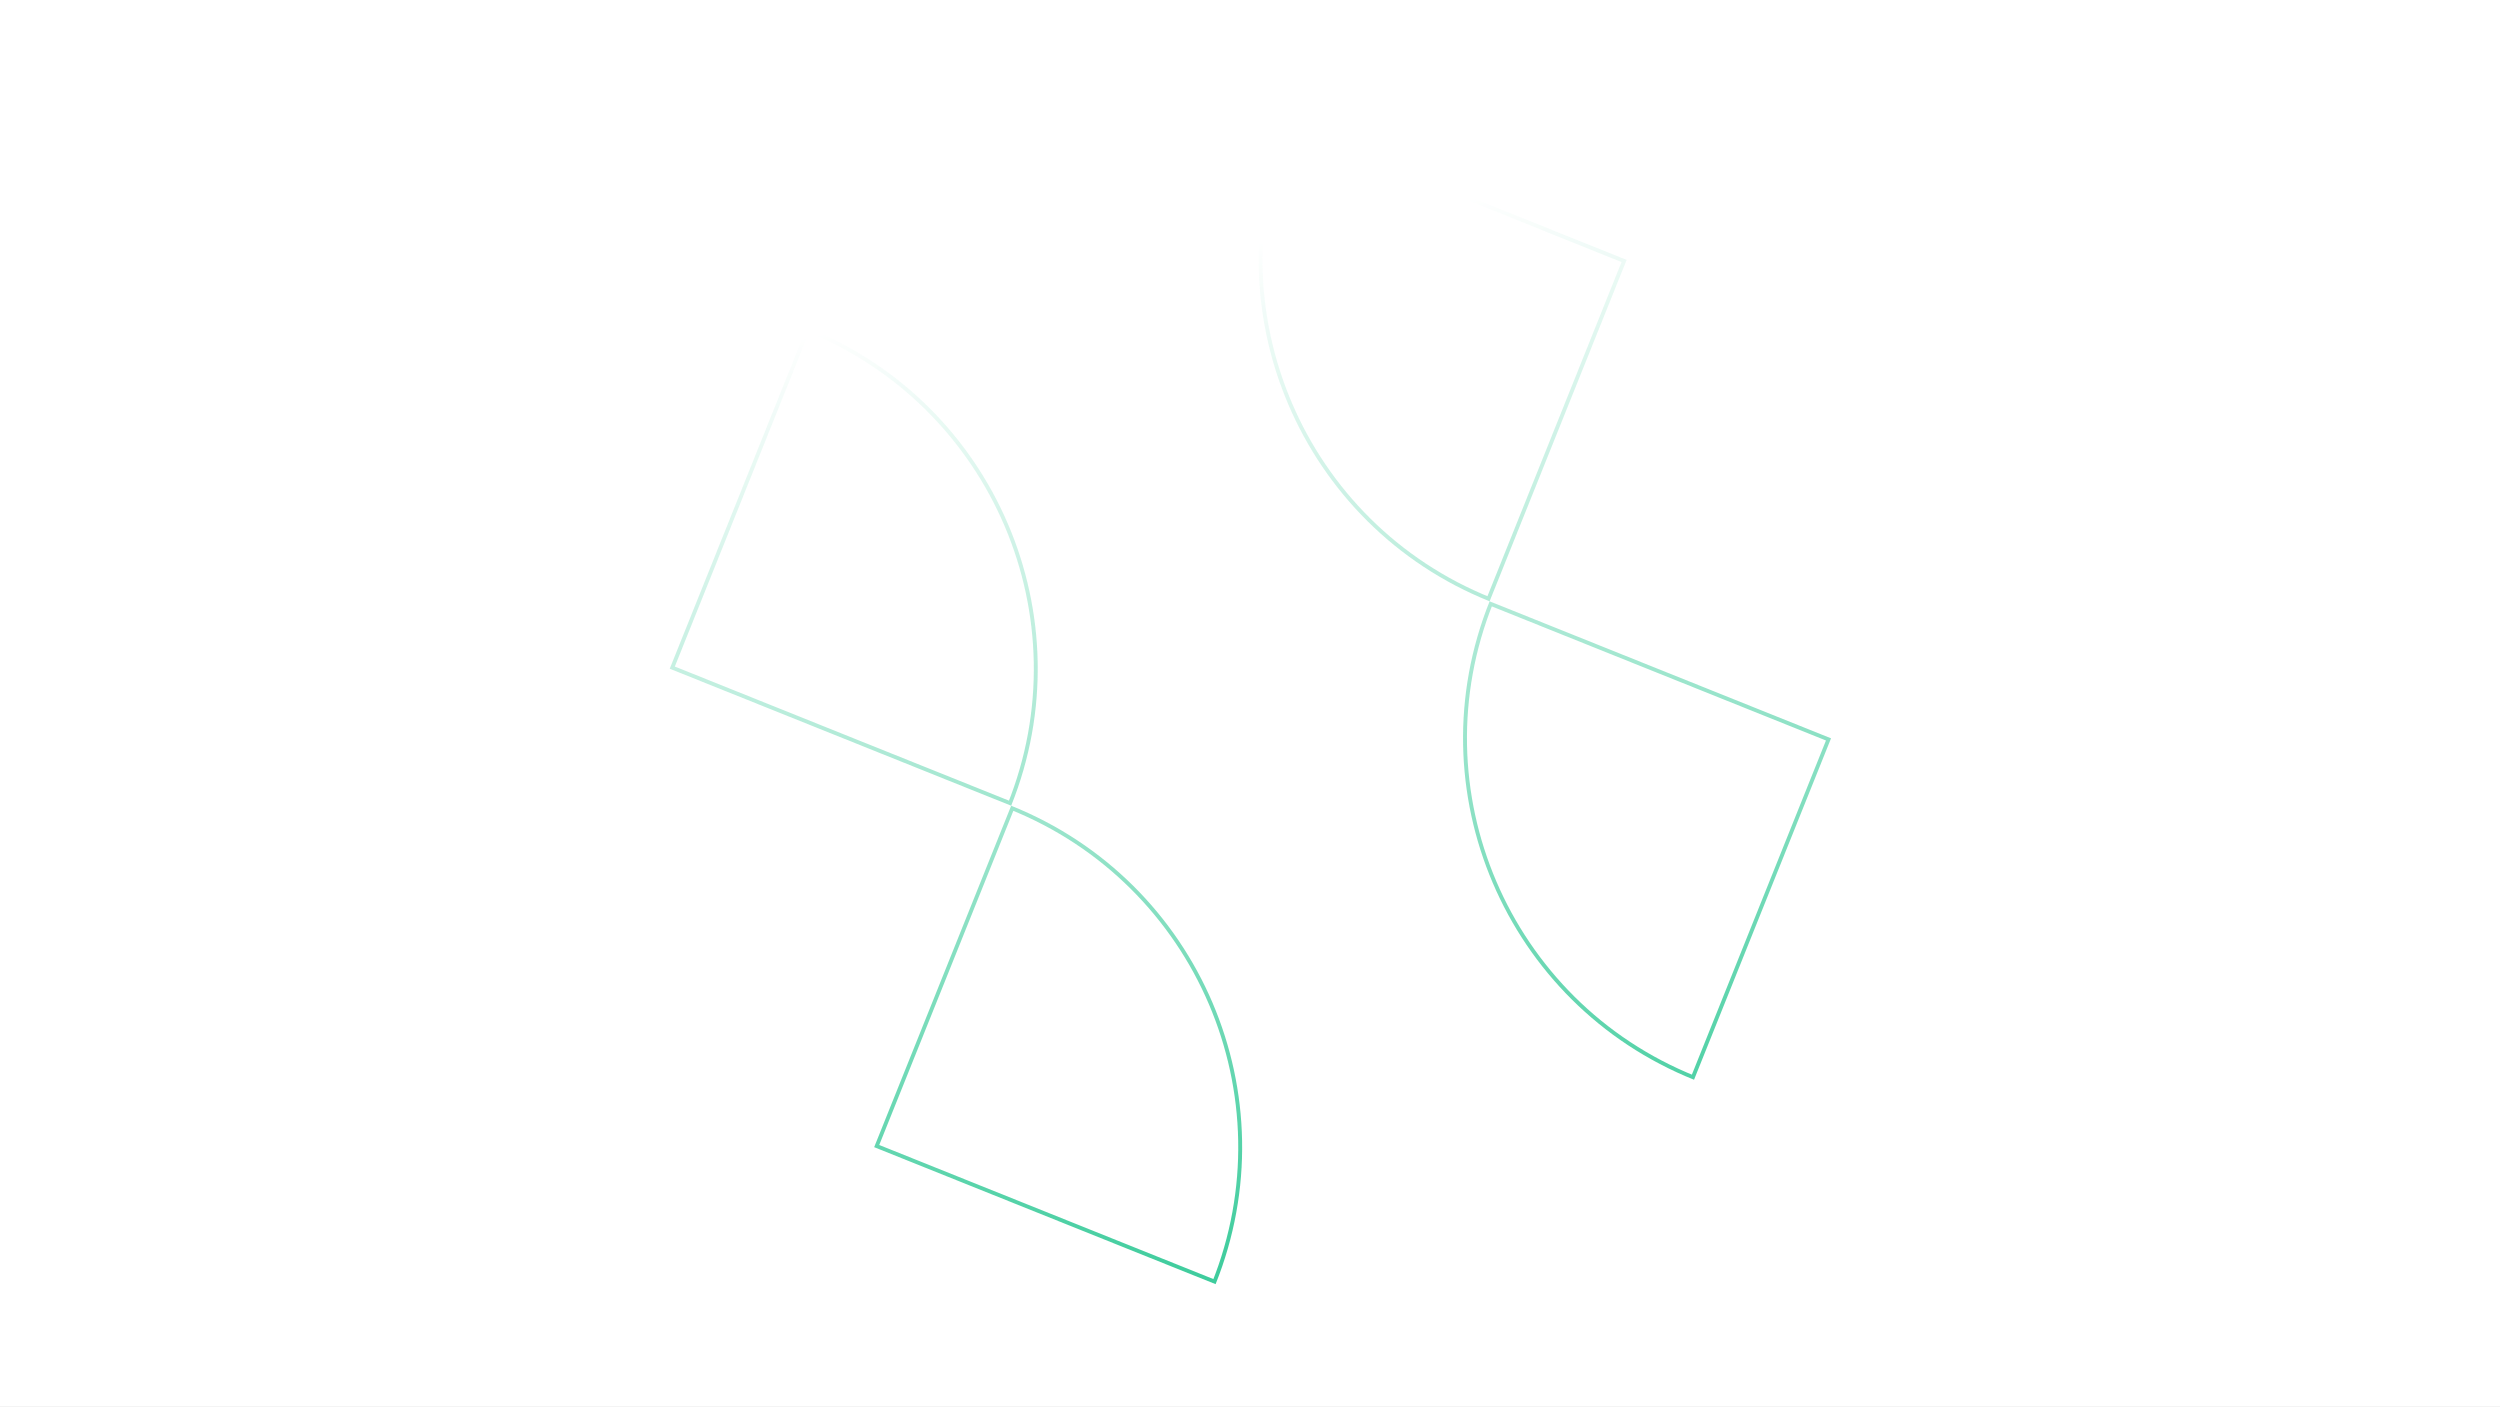
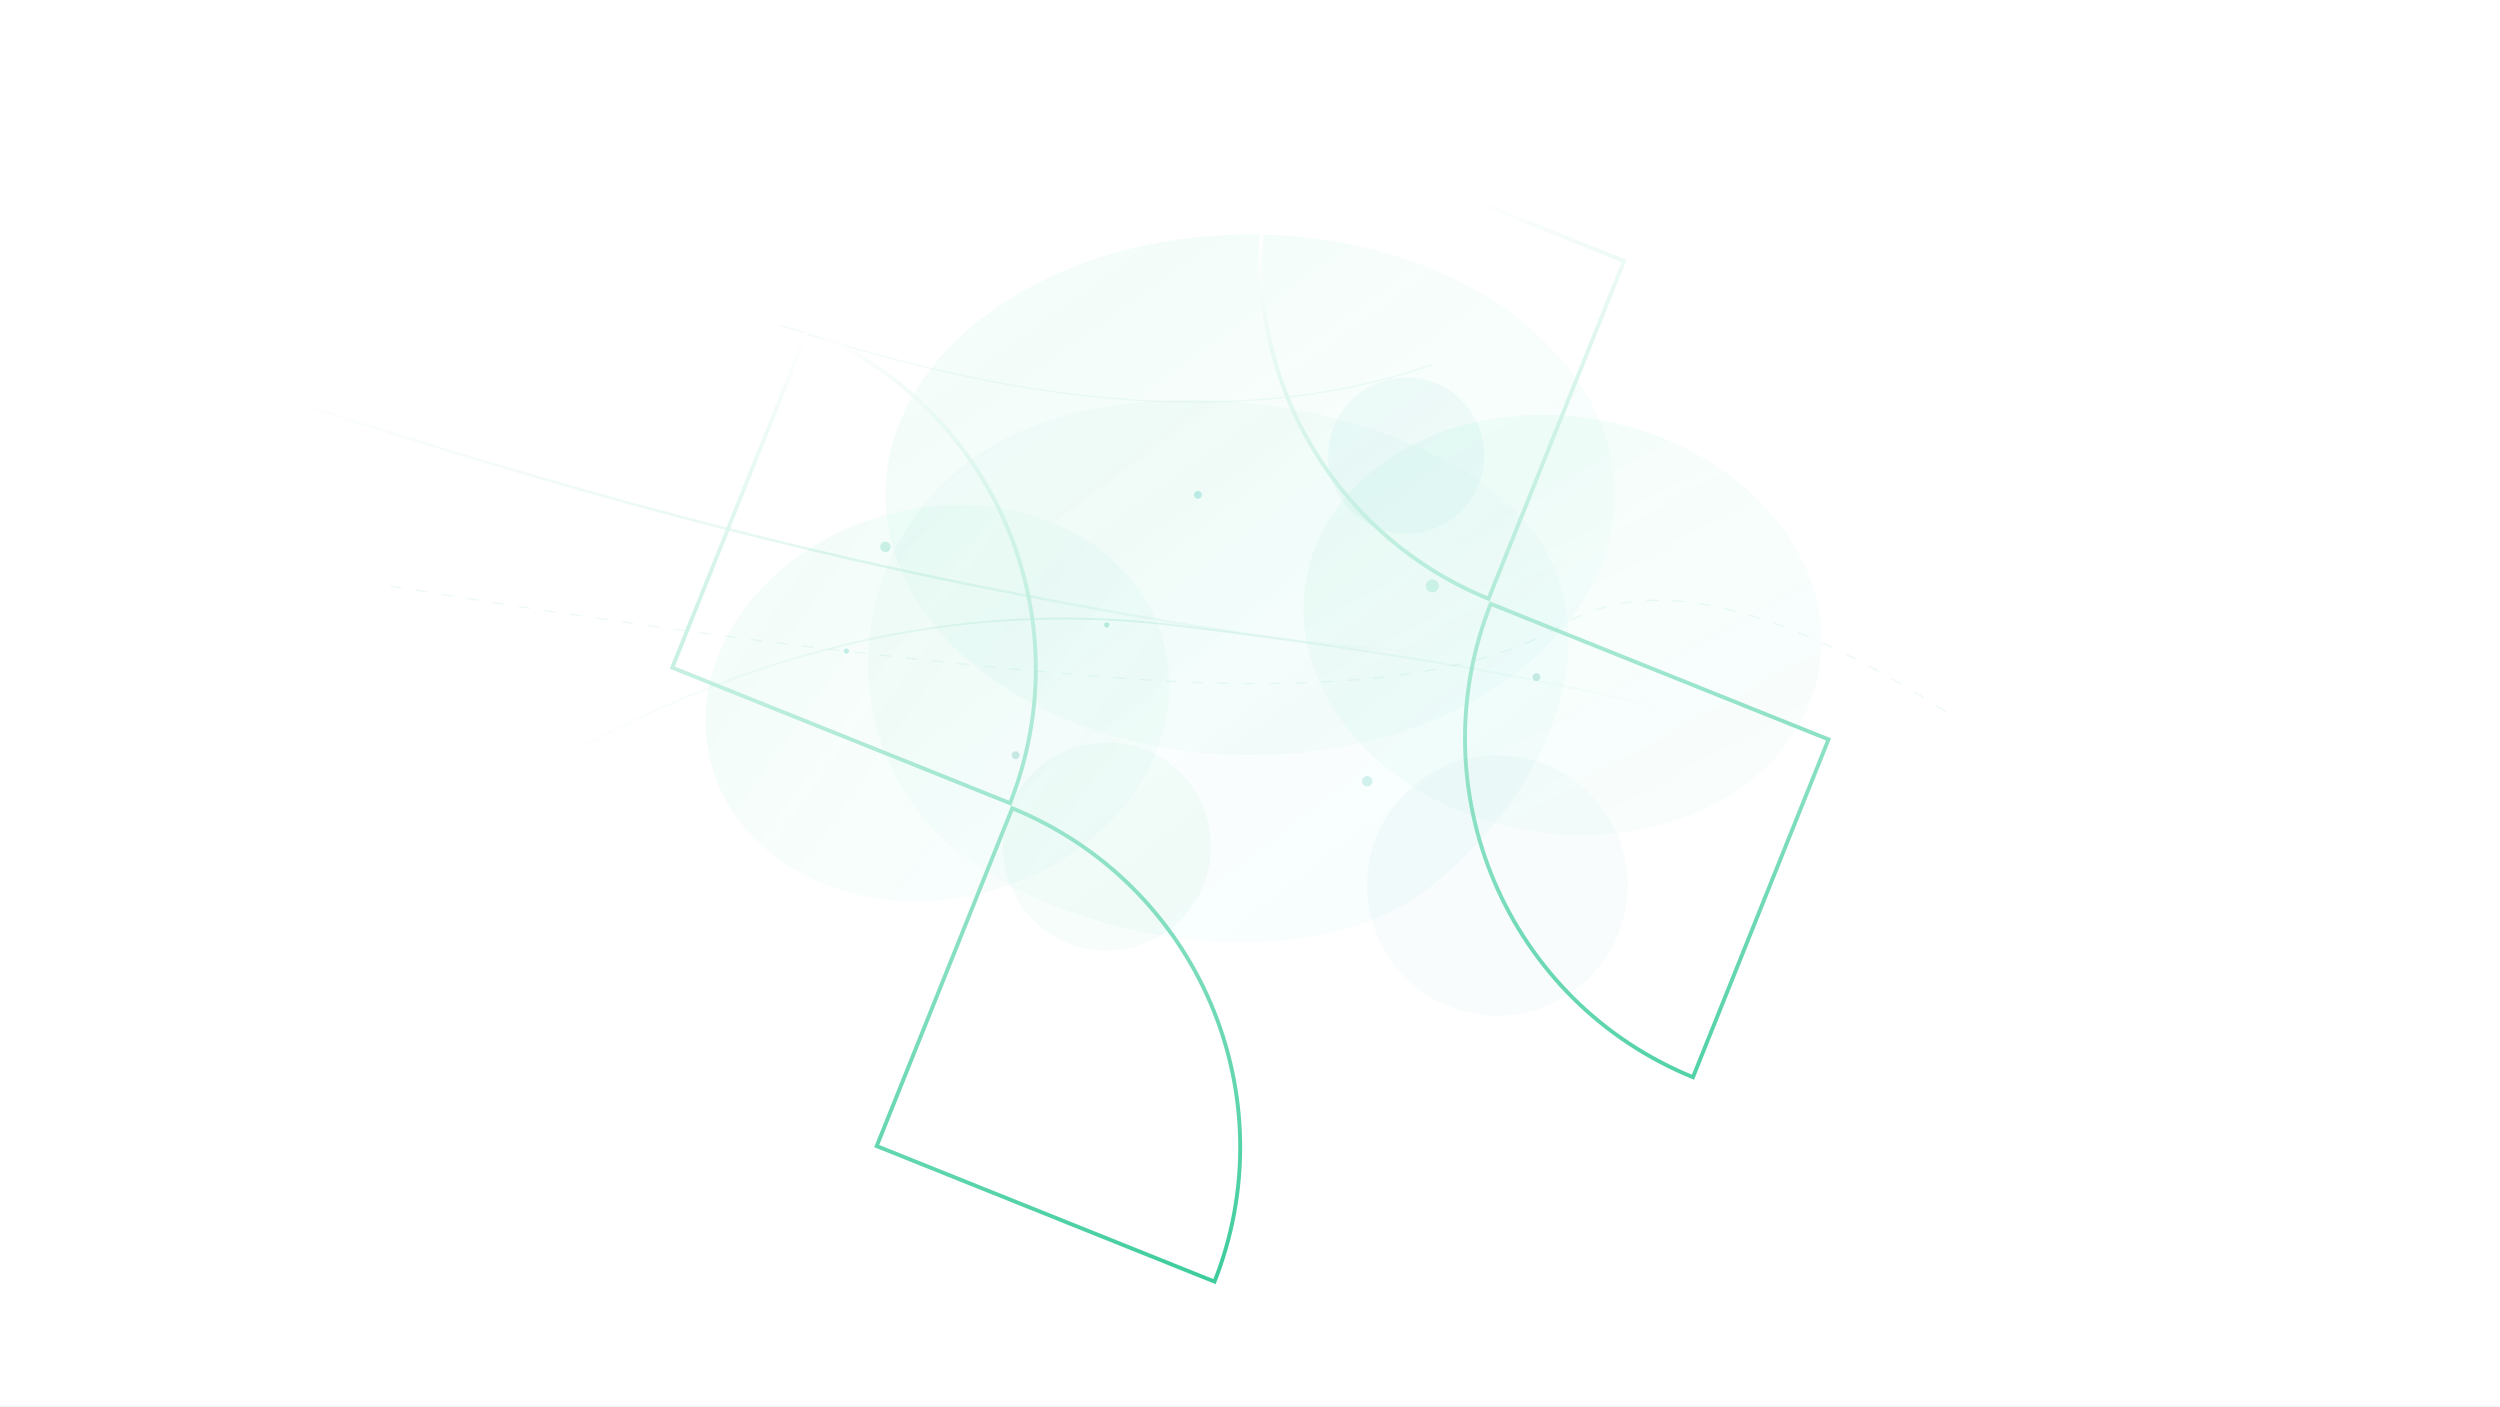
<svg xmlns="http://www.w3.org/2000/svg" width="1920" height="1080" viewBox="0 0 1920 1080" fill="none">
+   <defs>
+     <linearGradient id="paint0_linear_41_5234" x1="1098.84" y1="1098.87" x2="910.827" y2="197.629" gradientUnits="userSpaceOnUse">
+       <stop stop-color="#00BC7D" />
+       <stop offset="1" stop-color="white" />
+     </linearGradient>
+     <linearGradient id="centerGradient" x1="0%" y1="0%" x2="100%" y2="100%">
+       <stop offset="0%" stop-color="#10B981" stop-opacity="0.15" />
+       <stop offset="50%" stop-color="#14B8A6" stop-opacity="0.08" />
+       <stop offset="100%" stop-color="#06B6D4" stop-opacity="0.12" />
+     </linearGradient>
+     <linearGradient id="flowLineGradient" x1="0%" y1="0%" x2="100%" y2="0%">
+       <stop offset="0%" stop-color="#10B981" stop-opacity="0" />
+       <stop offset="50%" stop-color="#10B981" stop-opacity="0.3" />
+       <stop offset="100%" stop-color="#10B981" stop-opacity="0" />
+     </linearGradient>
+     <linearGradient id="softBlobGradient" x1="0%" y1="0%" x2="100%" y2="100%">
+       <stop offset="0%" stop-color="#34D399" stop-opacity="0.1" />
+       <stop offset="100%" stop-color="#5EEAD4" stop-opacity="0.05" />
+     </linearGradient>
+     <clipPath id="clip0_41_5234">
+       <rect width="1920" height="1080" fill="white" />
+     </clipPath>
+   </defs>
  <g clip-path="url(#clip0_41_5234)">
    <rect width="1920" height="1080" fill="white" />
+     <g opacity="0.6">
+       <ellipse cx="960" cy="380" rx="280" ry="200" fill="url(#softBlobGradient)" />
+       <ellipse cx="720" cy="540" rx="180" ry="150" fill="url(#softBlobGradient)" transform="rotate(-15 720 540)" />
+       <ellipse cx="1200" cy="480" rx="200" ry="160" fill="url(#softBlobGradient)" transform="rotate(10 1200 480)" />
+       <circle cx="850" cy="650" r="80" fill="#10B981" fill-opacity="0.06" />
+       <circle cx="1080" cy="350" r="60" fill="#14B8A6" fill-opacity="0.08" />
+       <circle cx="1150" cy="680" r="100" fill="#0D9488" fill-opacity="0.05" />
+     </g>
+     <g opacity="0.4">
+       <path d="M 200 300 Q 500 400, 750 450 T 1100 500" stroke="url(#flowLineGradient)" stroke-width="2" fill="none" stroke-linecap="round" />
+       <path d="M 400 600 Q 650 450, 900 480 T 1300 550" stroke="url(#flowLineGradient)" stroke-width="1.5" fill="none" stroke-linecap="round" />
+       <path d="M 600 250 Q 900 350, 1100 280" stroke="#10B981" stroke-opacity="0.15" stroke-width="1" fill="none" stroke-linecap="round" />
+       <path d="M 300 450 Q 600 500, 850 520 T 1200 480 T 1500 550" stroke="#14B8A6" stroke-opacity="0.2" stroke-width="1" stroke-dasharray="8 12" fill="none" stroke-linecap="round" />
+     </g>
+     <g opacity="0.25">
+       <path d="M 750 350           C 850 280, 1050 300, 1150 380           C 1250 460, 1200 600, 1100 680           C 1000 760, 800 720, 720 640           C 640 560, 650 420, 750 350 Z" fill="url(#centerGradient)" />
+     </g>
+     <g opacity="0.5">
+       <circle cx="680" cy="420" r="4" fill="#10B981" fill-opacity="0.4" />
+       <circle cx="920" cy="380" r="3" fill="#14B8A6" fill-opacity="0.5" />
+       <circle cx="1100" cy="450" r="5" fill="#10B981" fill-opacity="0.3" />
+       <circle cx="780" cy="580" r="3" fill="#0D9488" fill-opacity="0.4" />
+       <circle cx="1050" cy="600" r="4" fill="#14B8A6" fill-opacity="0.35" />
+       <circle cx="850" cy="480" r="2" fill="#10B981" fill-opacity="0.5" />
+       <circle cx="1180" cy="520" r="3" fill="#0D9488" fill-opacity="0.4" />
+       <circle cx="650" cy="500" r="2" fill="#14B8A6" fill-opacity="0.45" />
+     </g>
    <g opacity="0.9">
      <mask id="path-1-inside-1_41_5234" fill="white">
        <path d="M1406.24 567.029L1301.02 829.247C1156.2 771.133 1085.91 606.624 1144.02 461.805L1406.24 567.029ZM619.587 251.359C764.406 309.472 834.694 473.981 776.582 618.8C921.401 676.913 991.69 841.422 933.577 986.242L671.359 881.018L776.58 618.801L514.363 513.577L619.587 251.359ZM1249.25 199.588L1144.02 461.806C999.204 403.692 928.916 239.183 987.029 94.364L1249.25 199.588Z" />
      </mask>
      <path d="M1406.24 567.029L1409.03 568.146L1410.14 565.362L1407.36 564.245L1406.24 567.029ZM1301.02 829.247L1299.9 832.031L1302.69 833.148L1303.8 830.364L1301.02 829.247ZM1144.02 461.805L1145.14 459.021L1142.36 457.903L1141.24 460.687L1144.02 461.805ZM619.587 251.359L620.704 248.575L617.92 247.458L616.803 250.242L619.587 251.359ZM776.582 618.8L773.797 617.683L772.68 620.467L775.464 621.584L776.582 618.8ZM933.577 986.242L932.459 989.026L935.244 990.143L936.361 987.359L933.577 986.242ZM671.359 881.018L668.575 879.901L667.457 882.685L670.242 883.802L671.359 881.018ZM776.58 618.801L779.365 619.919L780.482 617.134L777.698 616.017L776.58 618.801ZM514.363 513.577L511.579 512.46L510.462 515.244L513.246 516.361L514.363 513.577ZM1249.25 199.588L1252.03 200.705L1253.15 197.921L1250.36 196.804L1249.25 199.588ZM1144.02 461.806L1142.91 464.59L1145.69 465.707L1146.81 462.923L1144.02 461.806ZM987.029 94.364L988.146 91.58L985.362 90.463L984.244 93.247L987.029 94.364ZM1406.24 567.029L1403.46 565.912L1298.23 828.129L1301.02 829.247L1303.8 830.364L1409.03 568.146L1406.24 567.029ZM1301.02 829.247L1302.14 826.462C1158.85 768.966 1089.31 606.203 1146.81 462.922L1144.02 461.805L1141.24 460.687C1082.51 607.044 1153.54 773.301 1299.9 832.031L1301.02 829.247ZM1144.02 461.805L1142.91 464.589L1405.12 569.813L1406.24 567.029L1407.36 564.245L1145.14 459.021L1144.02 461.805ZM619.587 251.359L618.47 254.143C761.751 311.64 831.293 474.401 773.797 617.683L776.582 618.8L779.366 619.917C838.095 473.56 767.06 307.305 620.704 248.575L619.587 251.359ZM776.582 618.8L775.464 621.584C918.746 679.08 988.289 841.843 930.793 985.124L933.577 986.242L936.361 987.359C995.091 841.002 924.056 674.746 777.699 616.016L776.582 618.8ZM933.577 986.242L934.694 983.458L672.476 878.234L671.359 881.018L670.242 883.802L932.459 989.026L933.577 986.242ZM671.359 881.018L674.143 882.135L779.365 619.919L776.58 618.801L773.796 617.684L668.575 879.901L671.359 881.018ZM776.58 618.801L777.698 616.017L515.48 510.793L514.363 513.577L513.246 516.361L775.463 621.586L776.58 618.801ZM514.363 513.577L517.147 514.694L622.371 252.477L619.587 251.359L616.803 250.242L511.579 512.46L514.363 513.577ZM1249.25 199.588L1246.46 198.47L1141.24 460.688L1144.02 461.806L1146.81 462.923L1252.03 200.705L1249.25 199.588ZM1144.02 461.806L1145.14 459.021C1001.86 401.525 932.317 238.763 989.813 95.481L987.029 94.364L984.244 93.247C925.514 239.604 996.549 405.859 1142.91 464.59L1144.02 461.806ZM987.029 94.364L985.911 97.148L1248.13 202.372L1249.25 199.588L1250.36 196.804L988.146 91.58L987.029 94.364Z" fill="url(#paint0_linear_41_5234)" mask="url(#path-1-inside-1_41_5234)" />
    </g>
  </g>
-   <defs>
-     <linearGradient id="paint0_linear_41_5234" x1="1098.84" y1="1098.87" x2="910.827" y2="197.629" gradientUnits="userSpaceOnUse">
-       <stop stop-color="#00BC7D" />
-       <stop offset="1" stop-color="white" />
-     </linearGradient>
-     <clipPath id="clip0_41_5234">
-       <rect width="1920" height="1080" fill="white" />
-     </clipPath>
-   </defs>
</svg>
